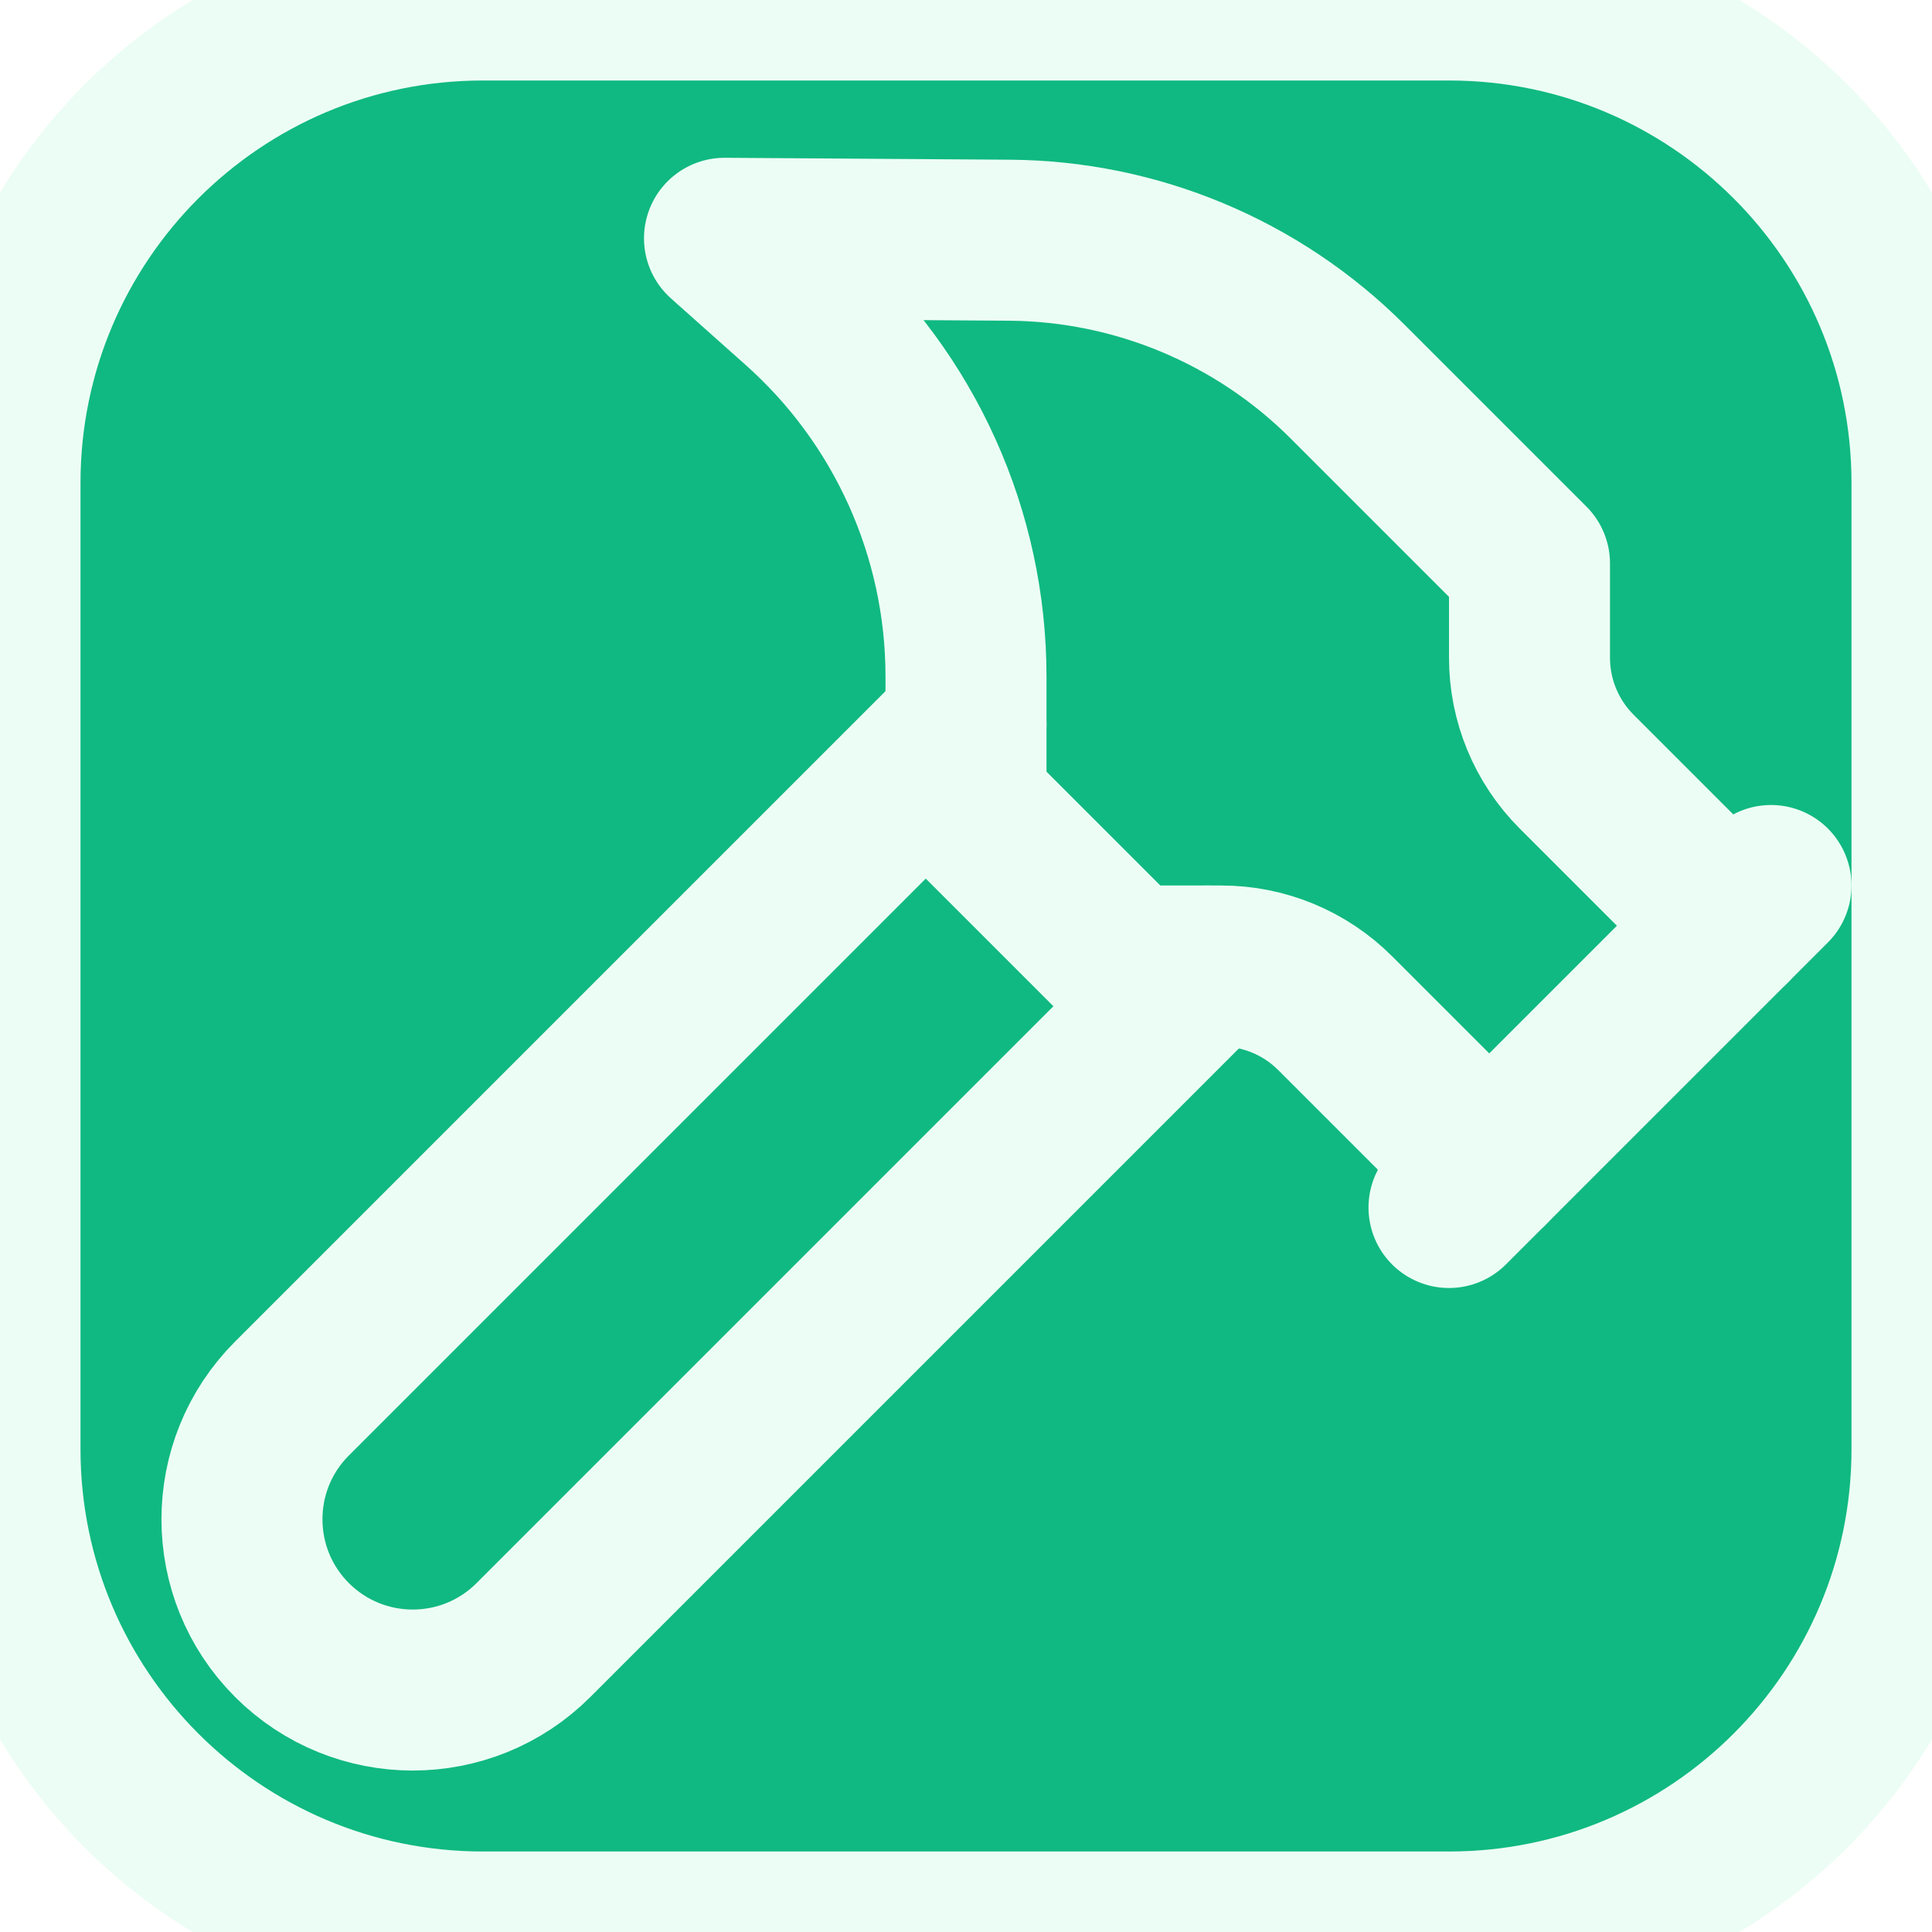
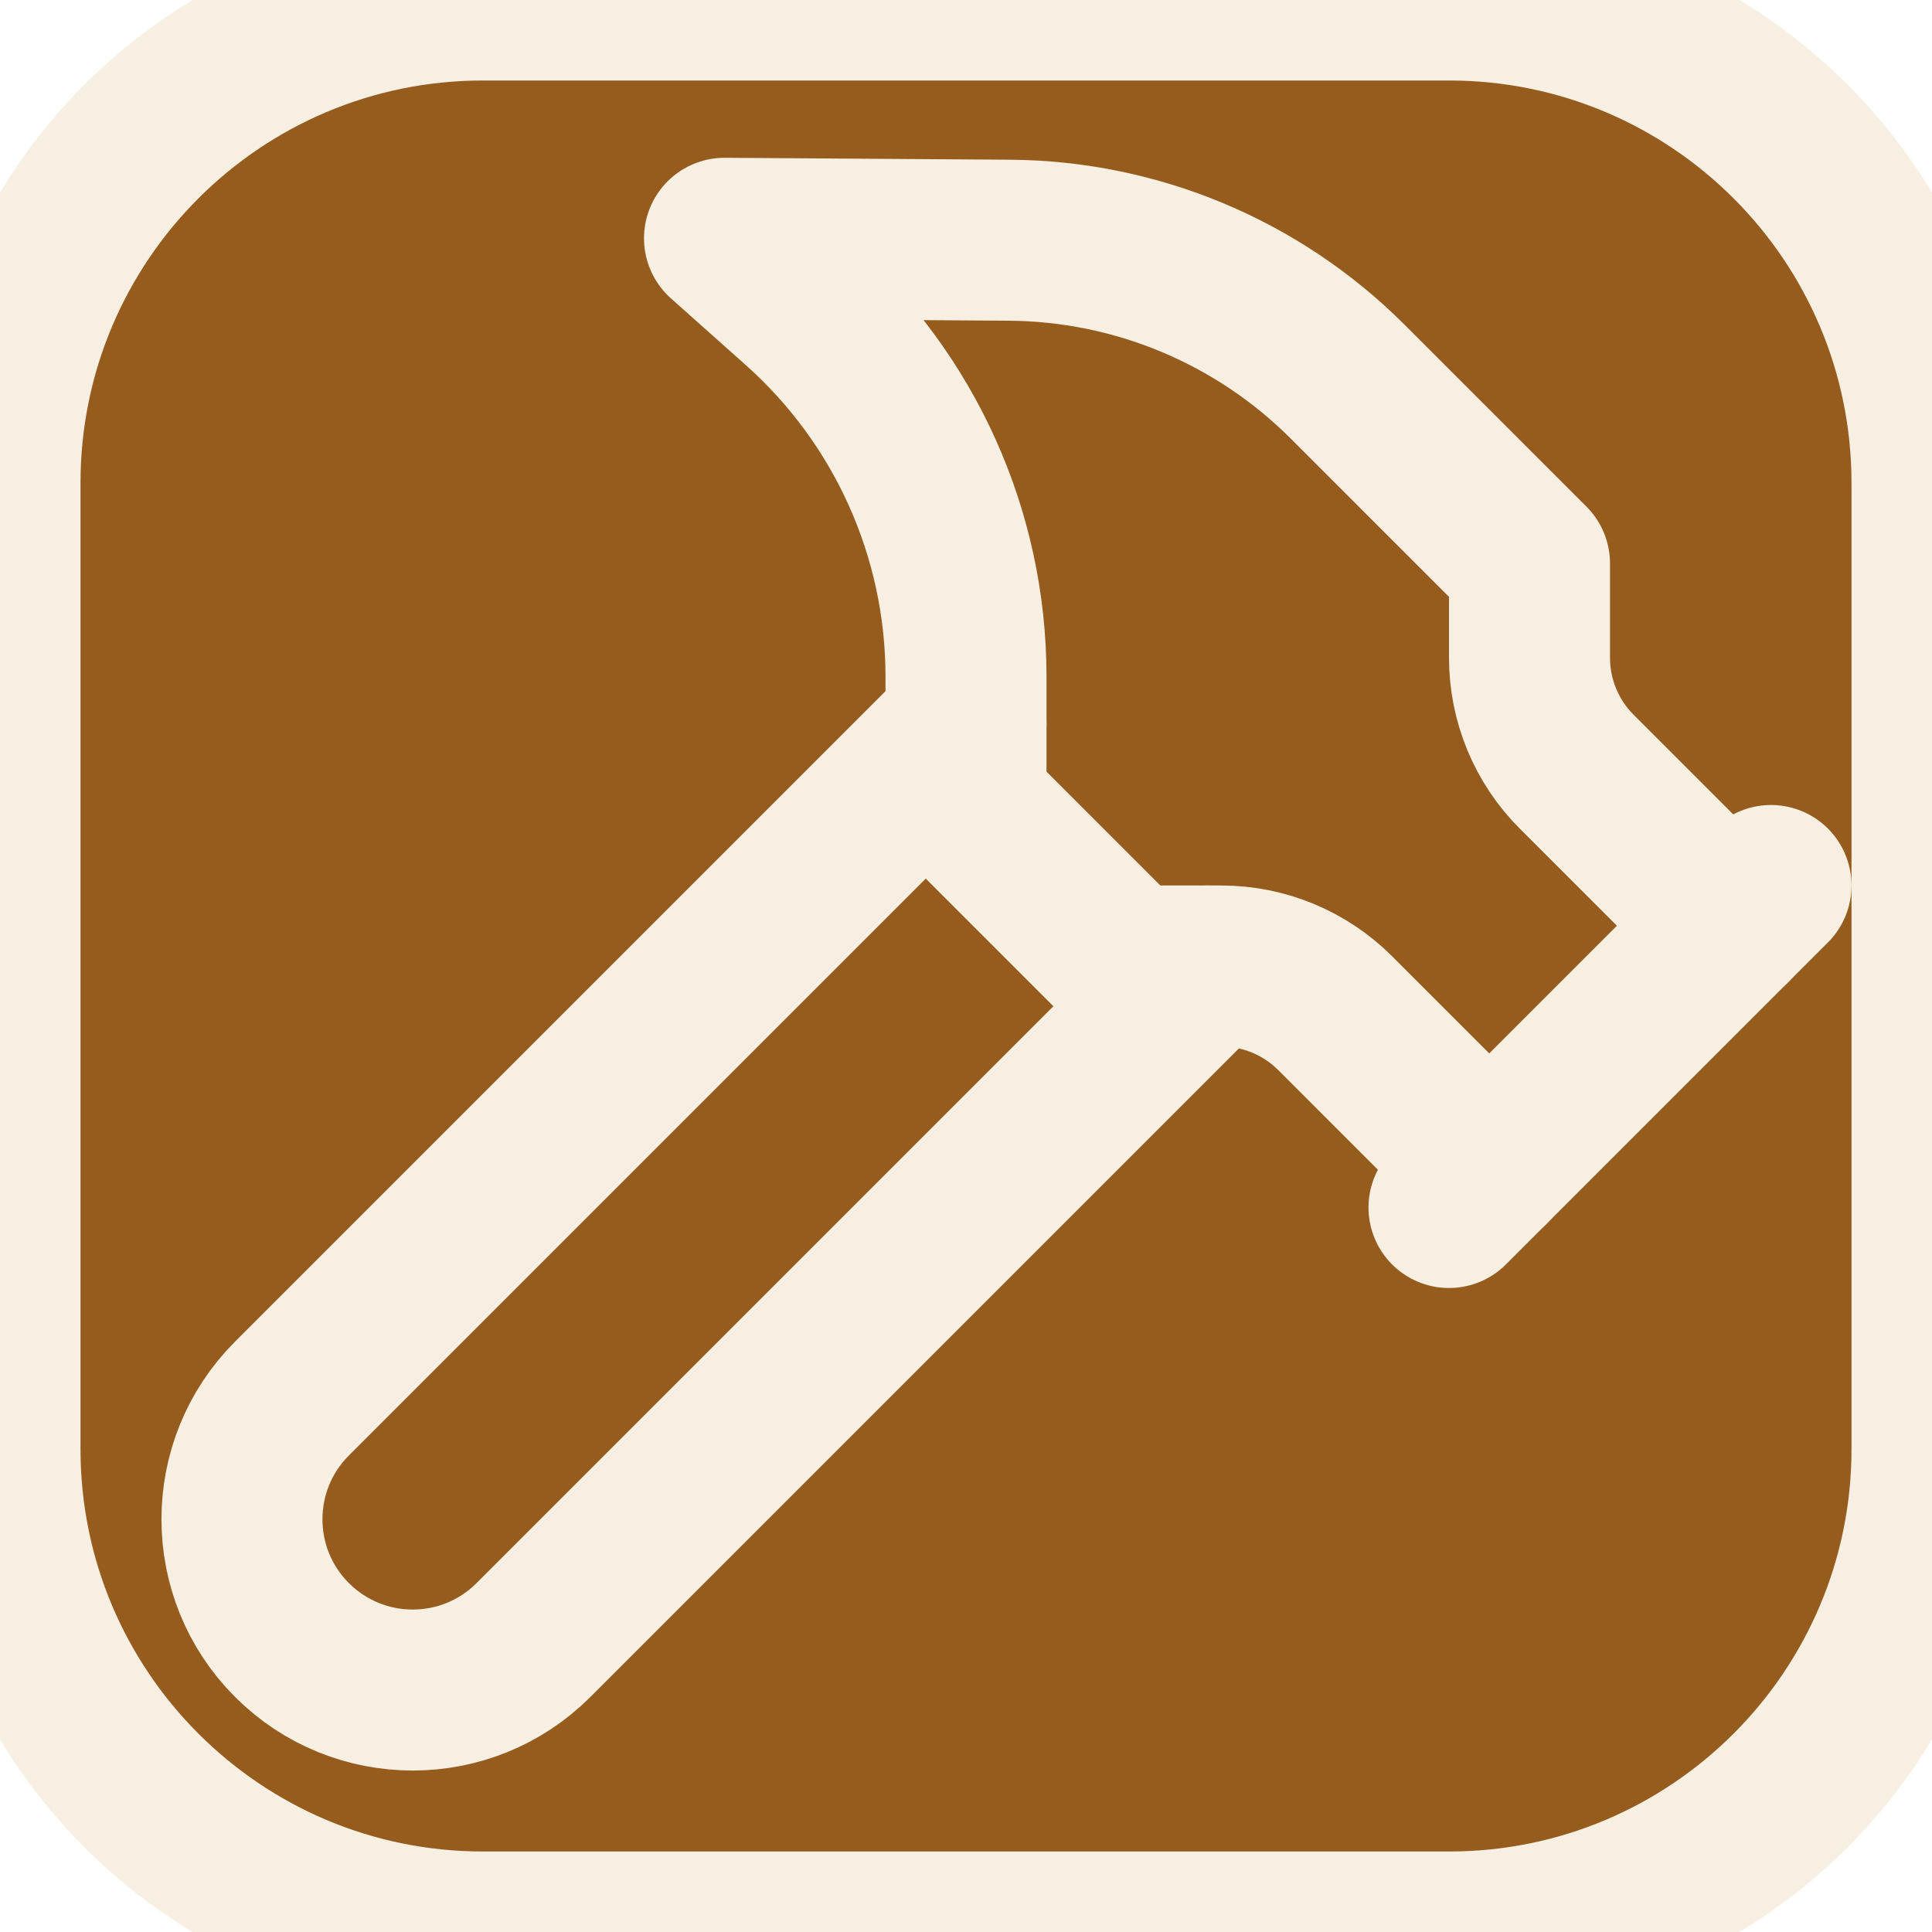
- <svg xmlns="http://www.w3.org/2000/svg" viewBox="0 0 24 24" fill="none" stroke="#ecfdf5" stroke-width="2" stroke-linecap="round" stroke-linejoin="round">
-   <rect width="24" height="24" rx="6" fill="#10b981" />
+ <svg xmlns="http://www.w3.org/2000/svg" viewBox="0 0 24 24" fill="none" stroke="#f7efe2" stroke-width="2" stroke-linecap="round" stroke-linejoin="round">
+   <rect width="24" height="24" rx="6" fill="#965c1e" />
  <path d="m15 12-8.373 8.373a1 1 0 1 1-3-3L12 9" />
  <path d="m18 15 4-4" />
  <path d="m21.5 11.5-1.914-1.914A2 2 0 0 1 19 8.172V7l-2.26-2.26a6 6 0 0 0-4.202-1.756L9 2.96l.92.82A6.18 6.18 0 0 1 12 8.4V10l2 2h1.172a2 2 0 0 1 1.414.586L18.5 14.5" />
</svg>
